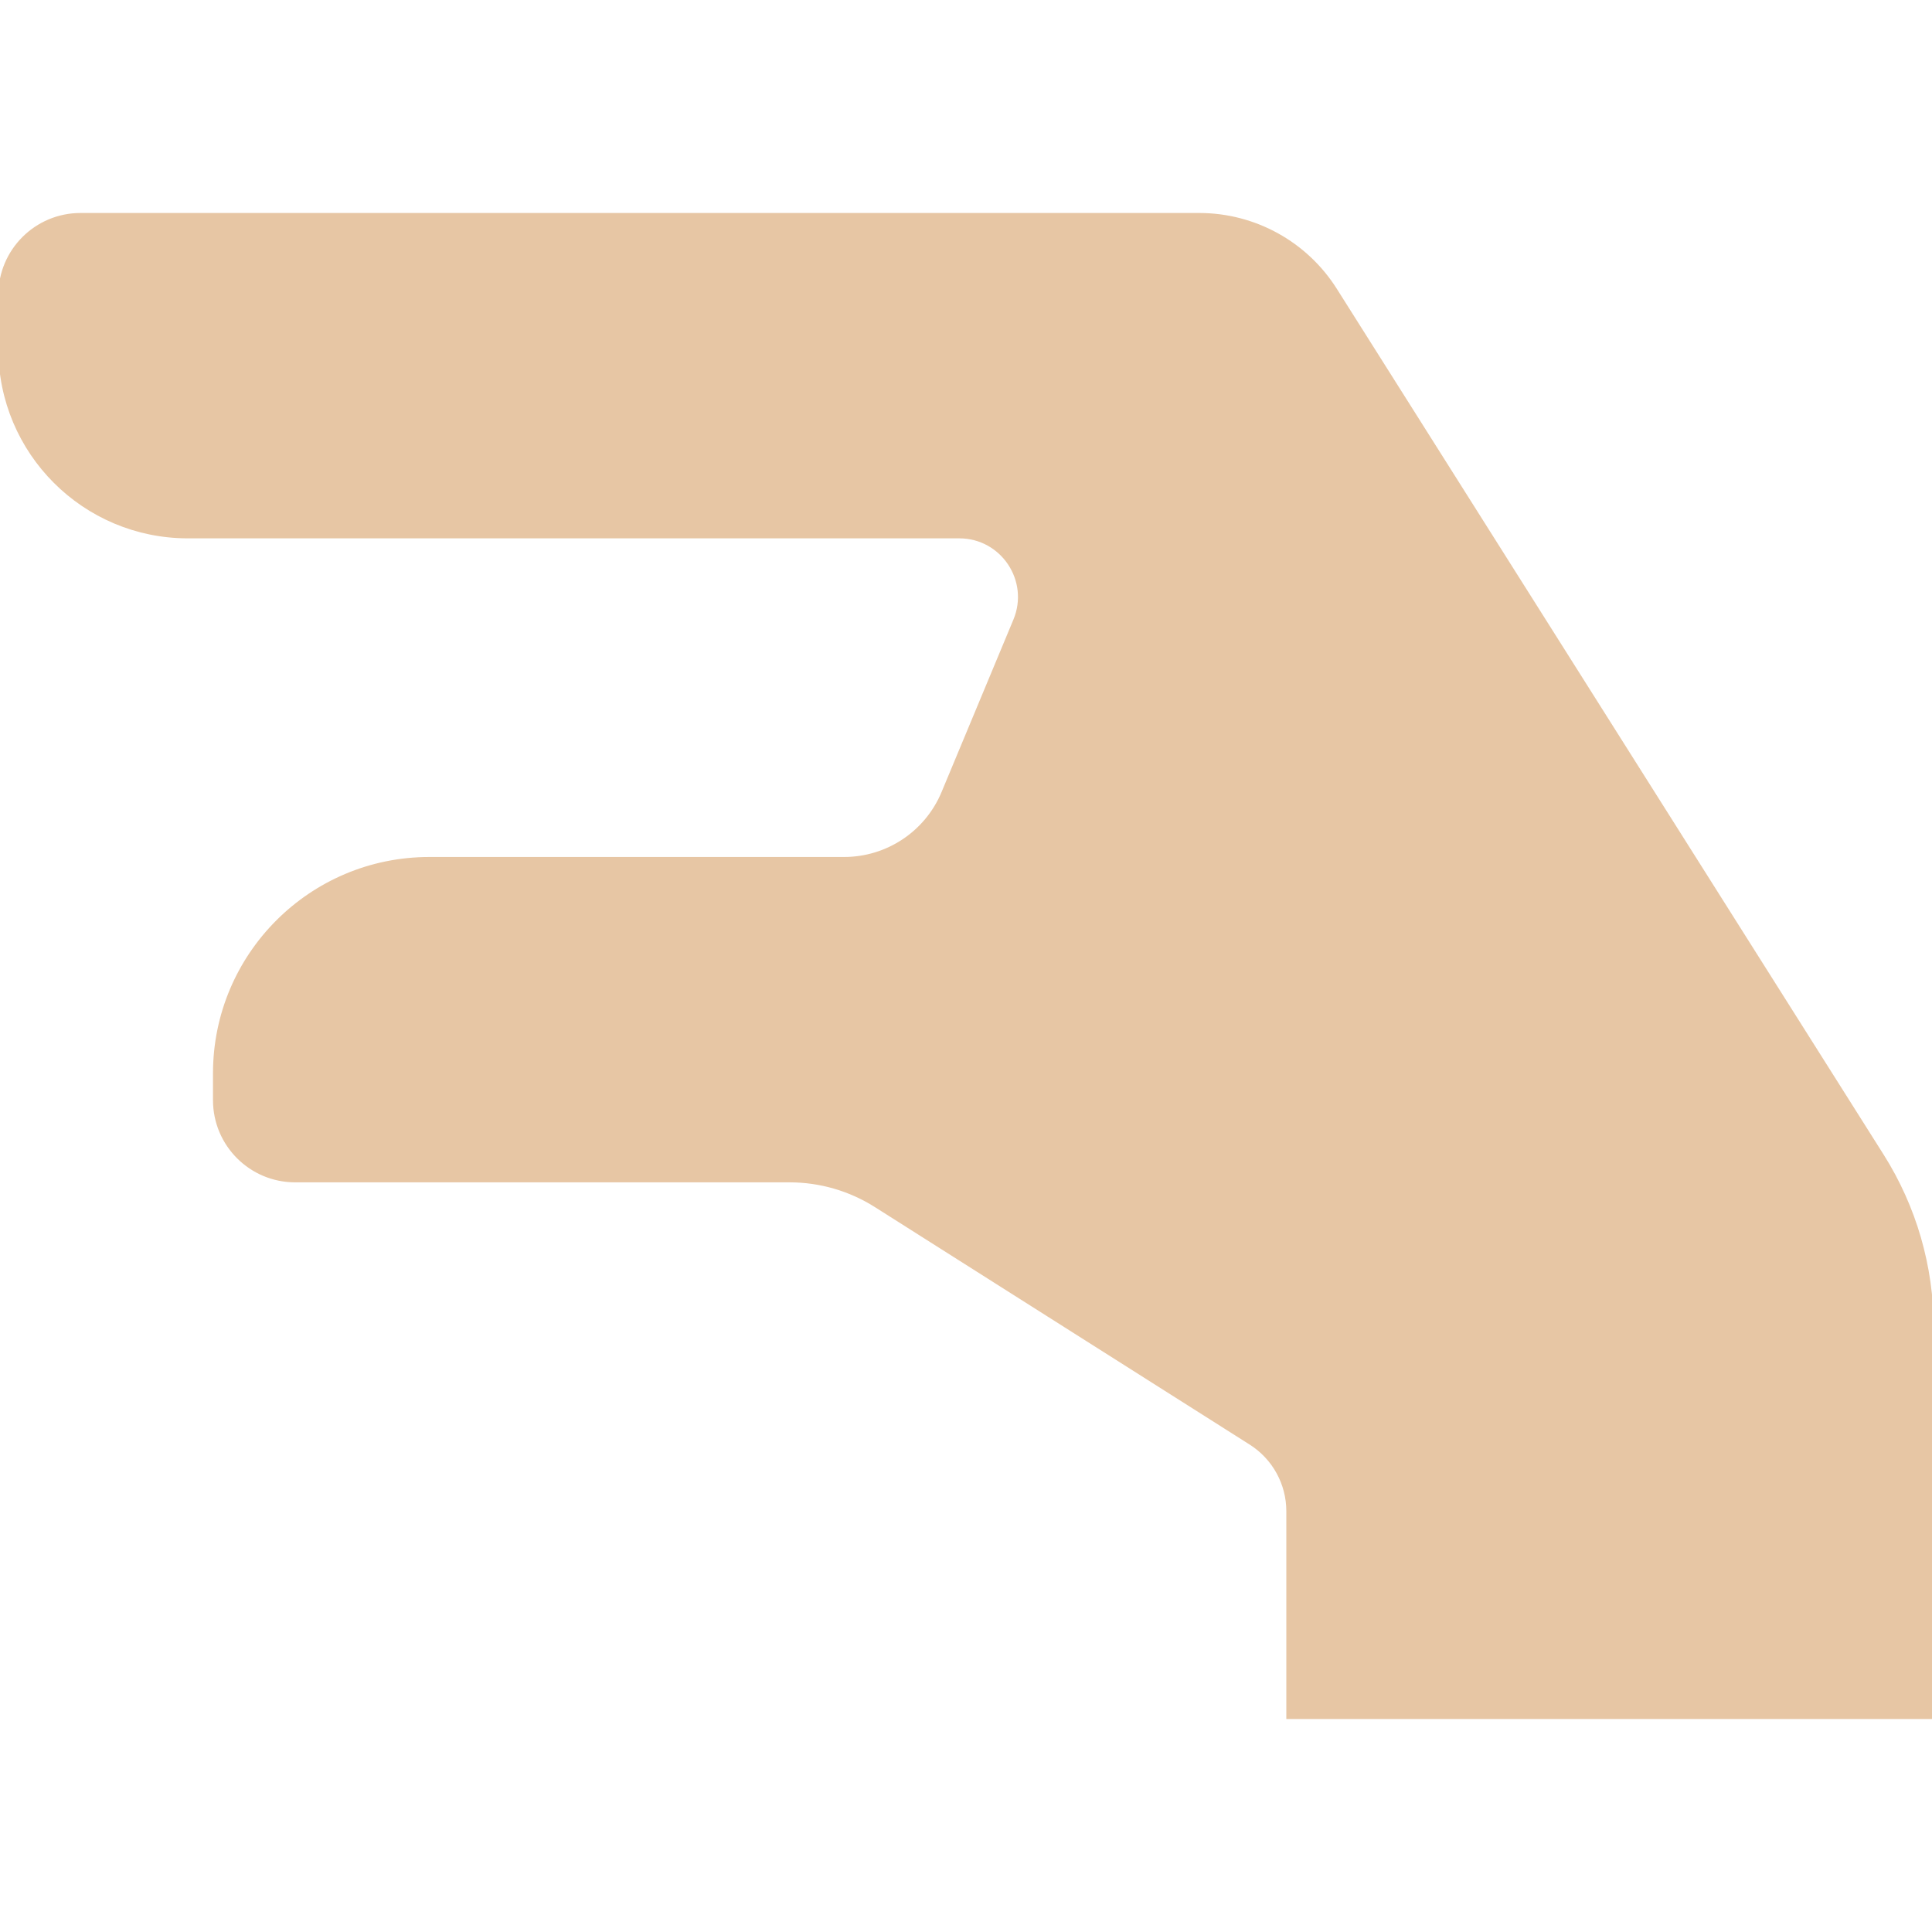
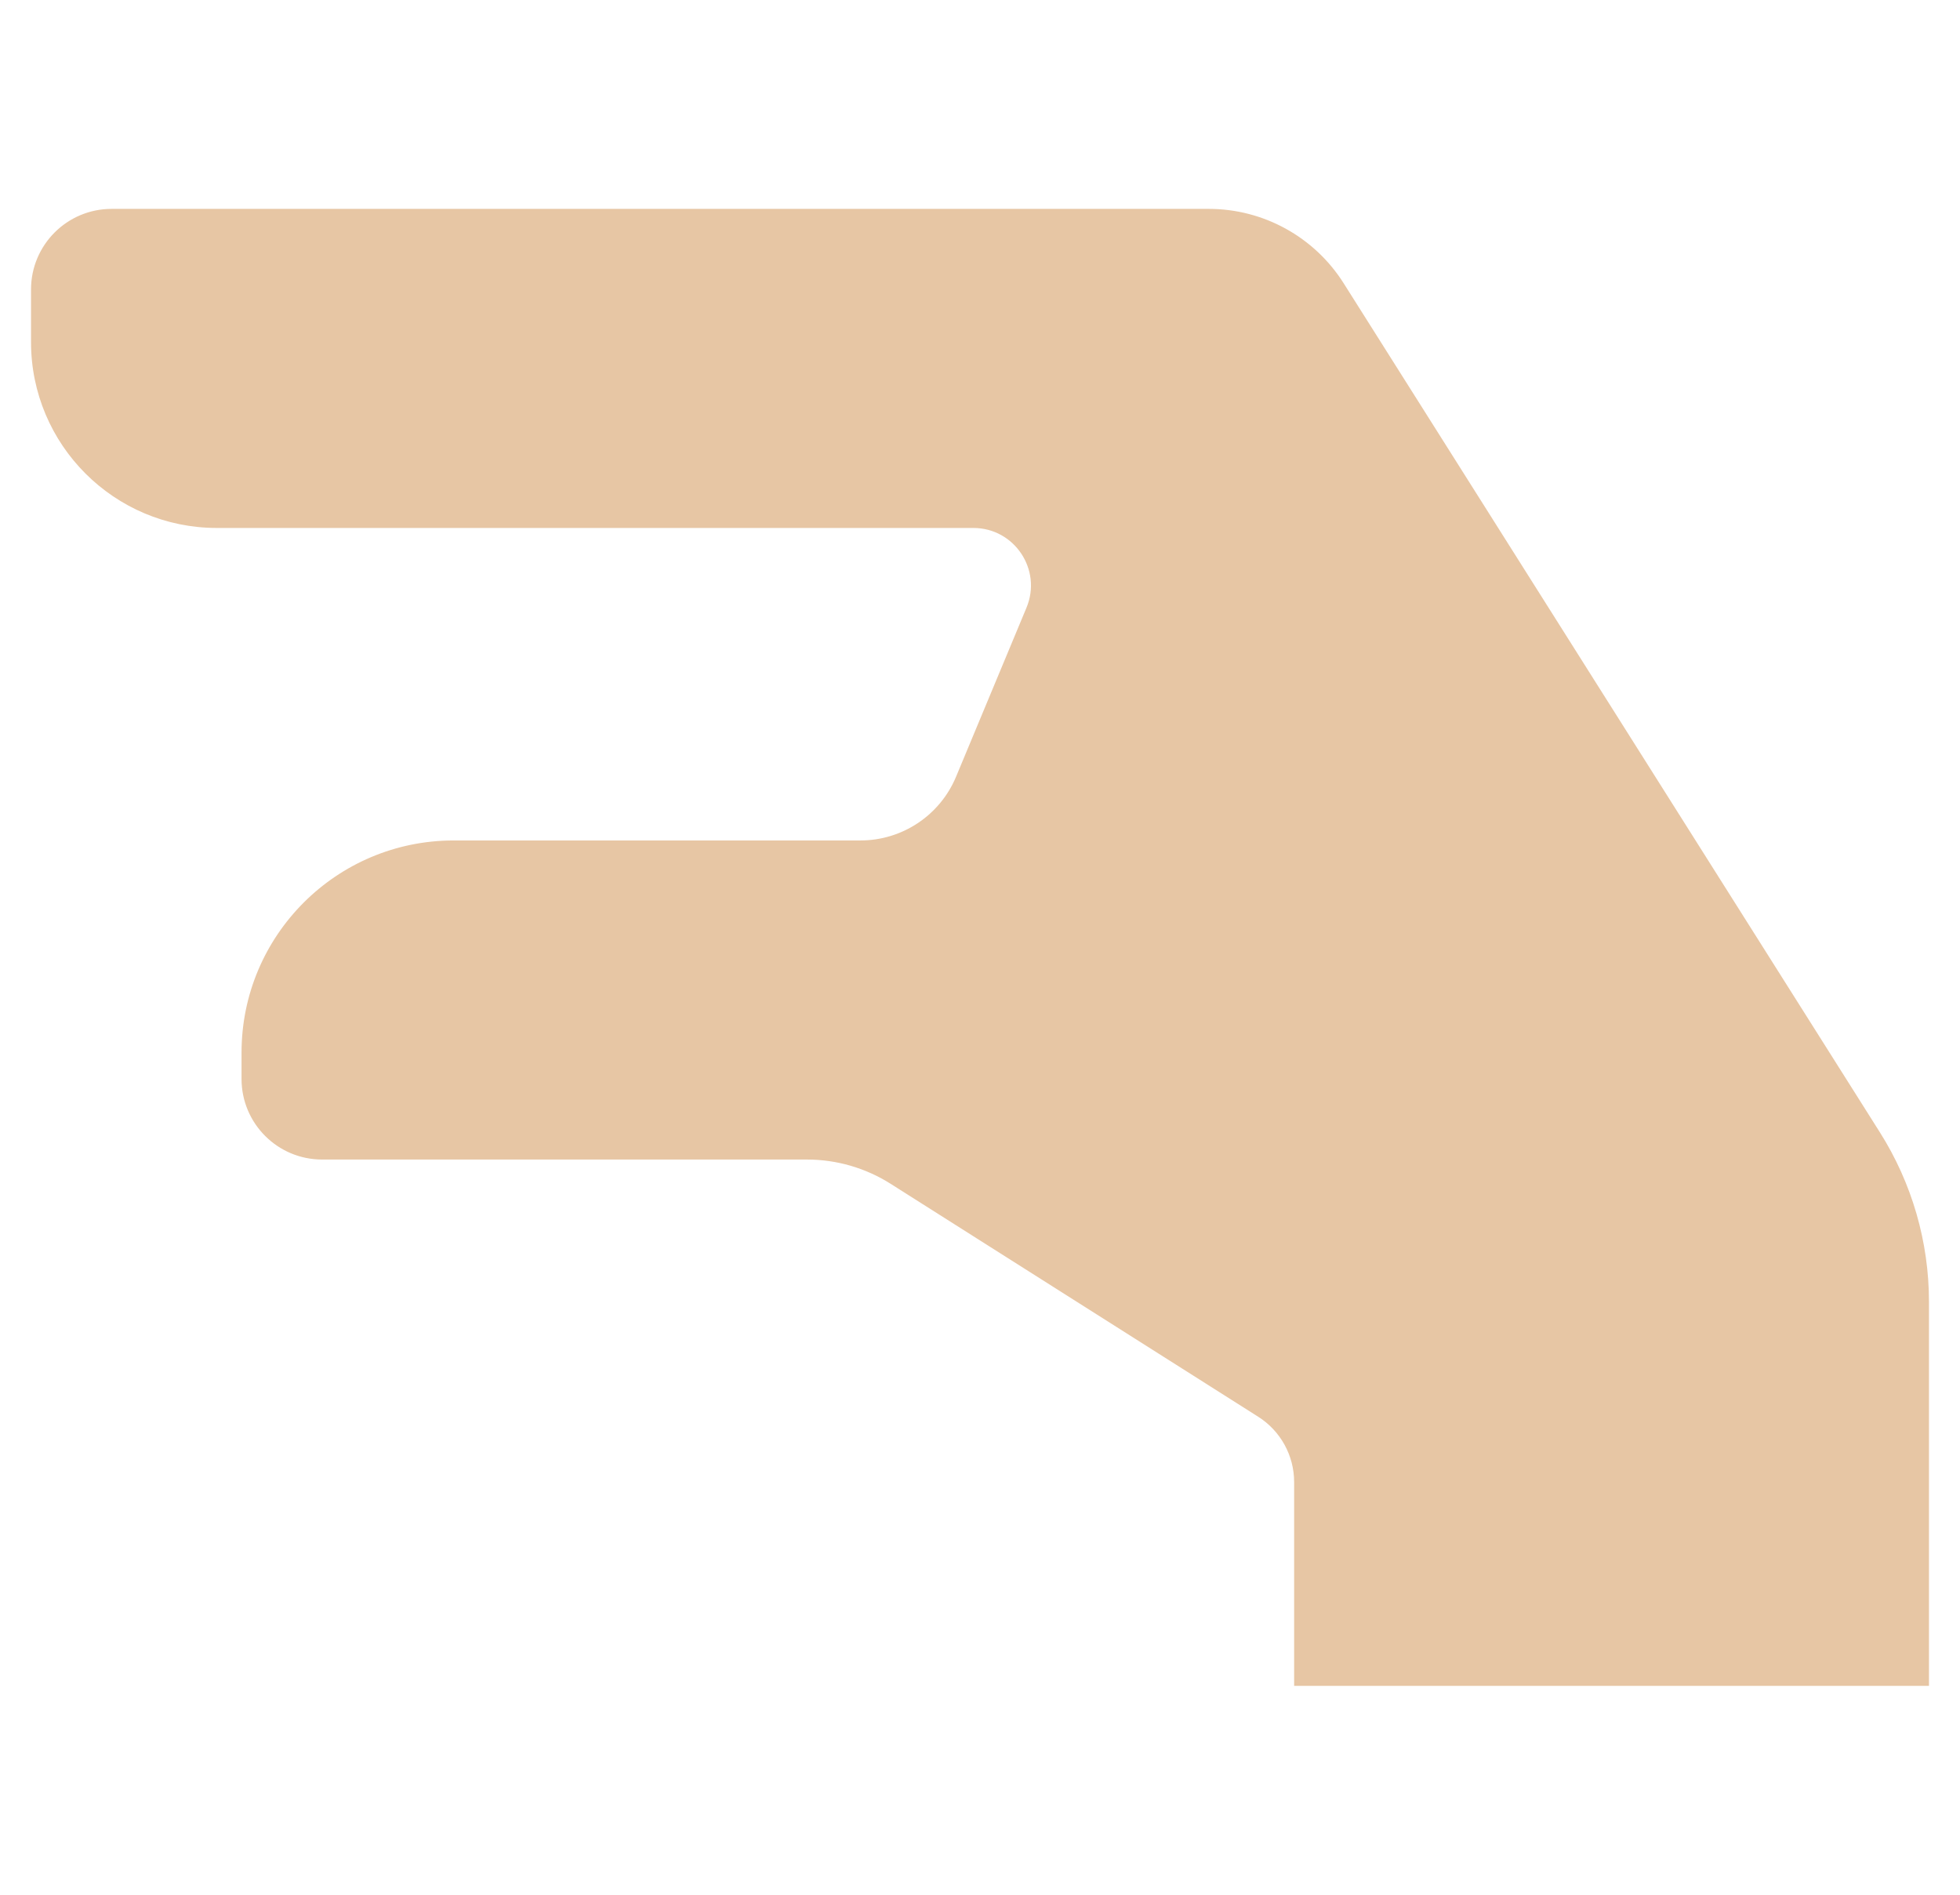
- <svg xmlns="http://www.w3.org/2000/svg" fill="#e7c6a4" width="100px" height="100px" viewBox="0 -32 576 576" stroke="#e7c6a4">
+ <svg xmlns="http://www.w3.org/2000/svg" fill="#e7c6a4" width="60" height="58" viewBox="0 -32 576 576" stroke="#e7c6a4">
  <g id="SVGRepo_bgCarrier" stroke-width="0" />
  <g id="SVGRepo_tracerCarrier" stroke-linecap="round" stroke-linejoin="round" />
  <g id="SVGRepo_iconCarrier">
    <path d="M384 480h192V363.778a95.998 95.998 0 0 0-14.833-51.263L398.127 54.368A48 48 0 0 0 357.544 32H24C10.745 32 0 42.745 0 56v16c0 30.928 25.072 56 56 56h229.981c12.844 0 21.556 13.067 16.615 24.923l-21.41 51.385A32 32 0 0 1 251.648 224H128c-35.346 0-64 28.654-64 64v8c0 13.255 10.745 24 24 24h147.406a47.995 47.995 0 0 1 25.692 7.455l111.748 70.811A24.001 24.001 0 0 1 384 418.539V480z" />
  </g>
</svg>
